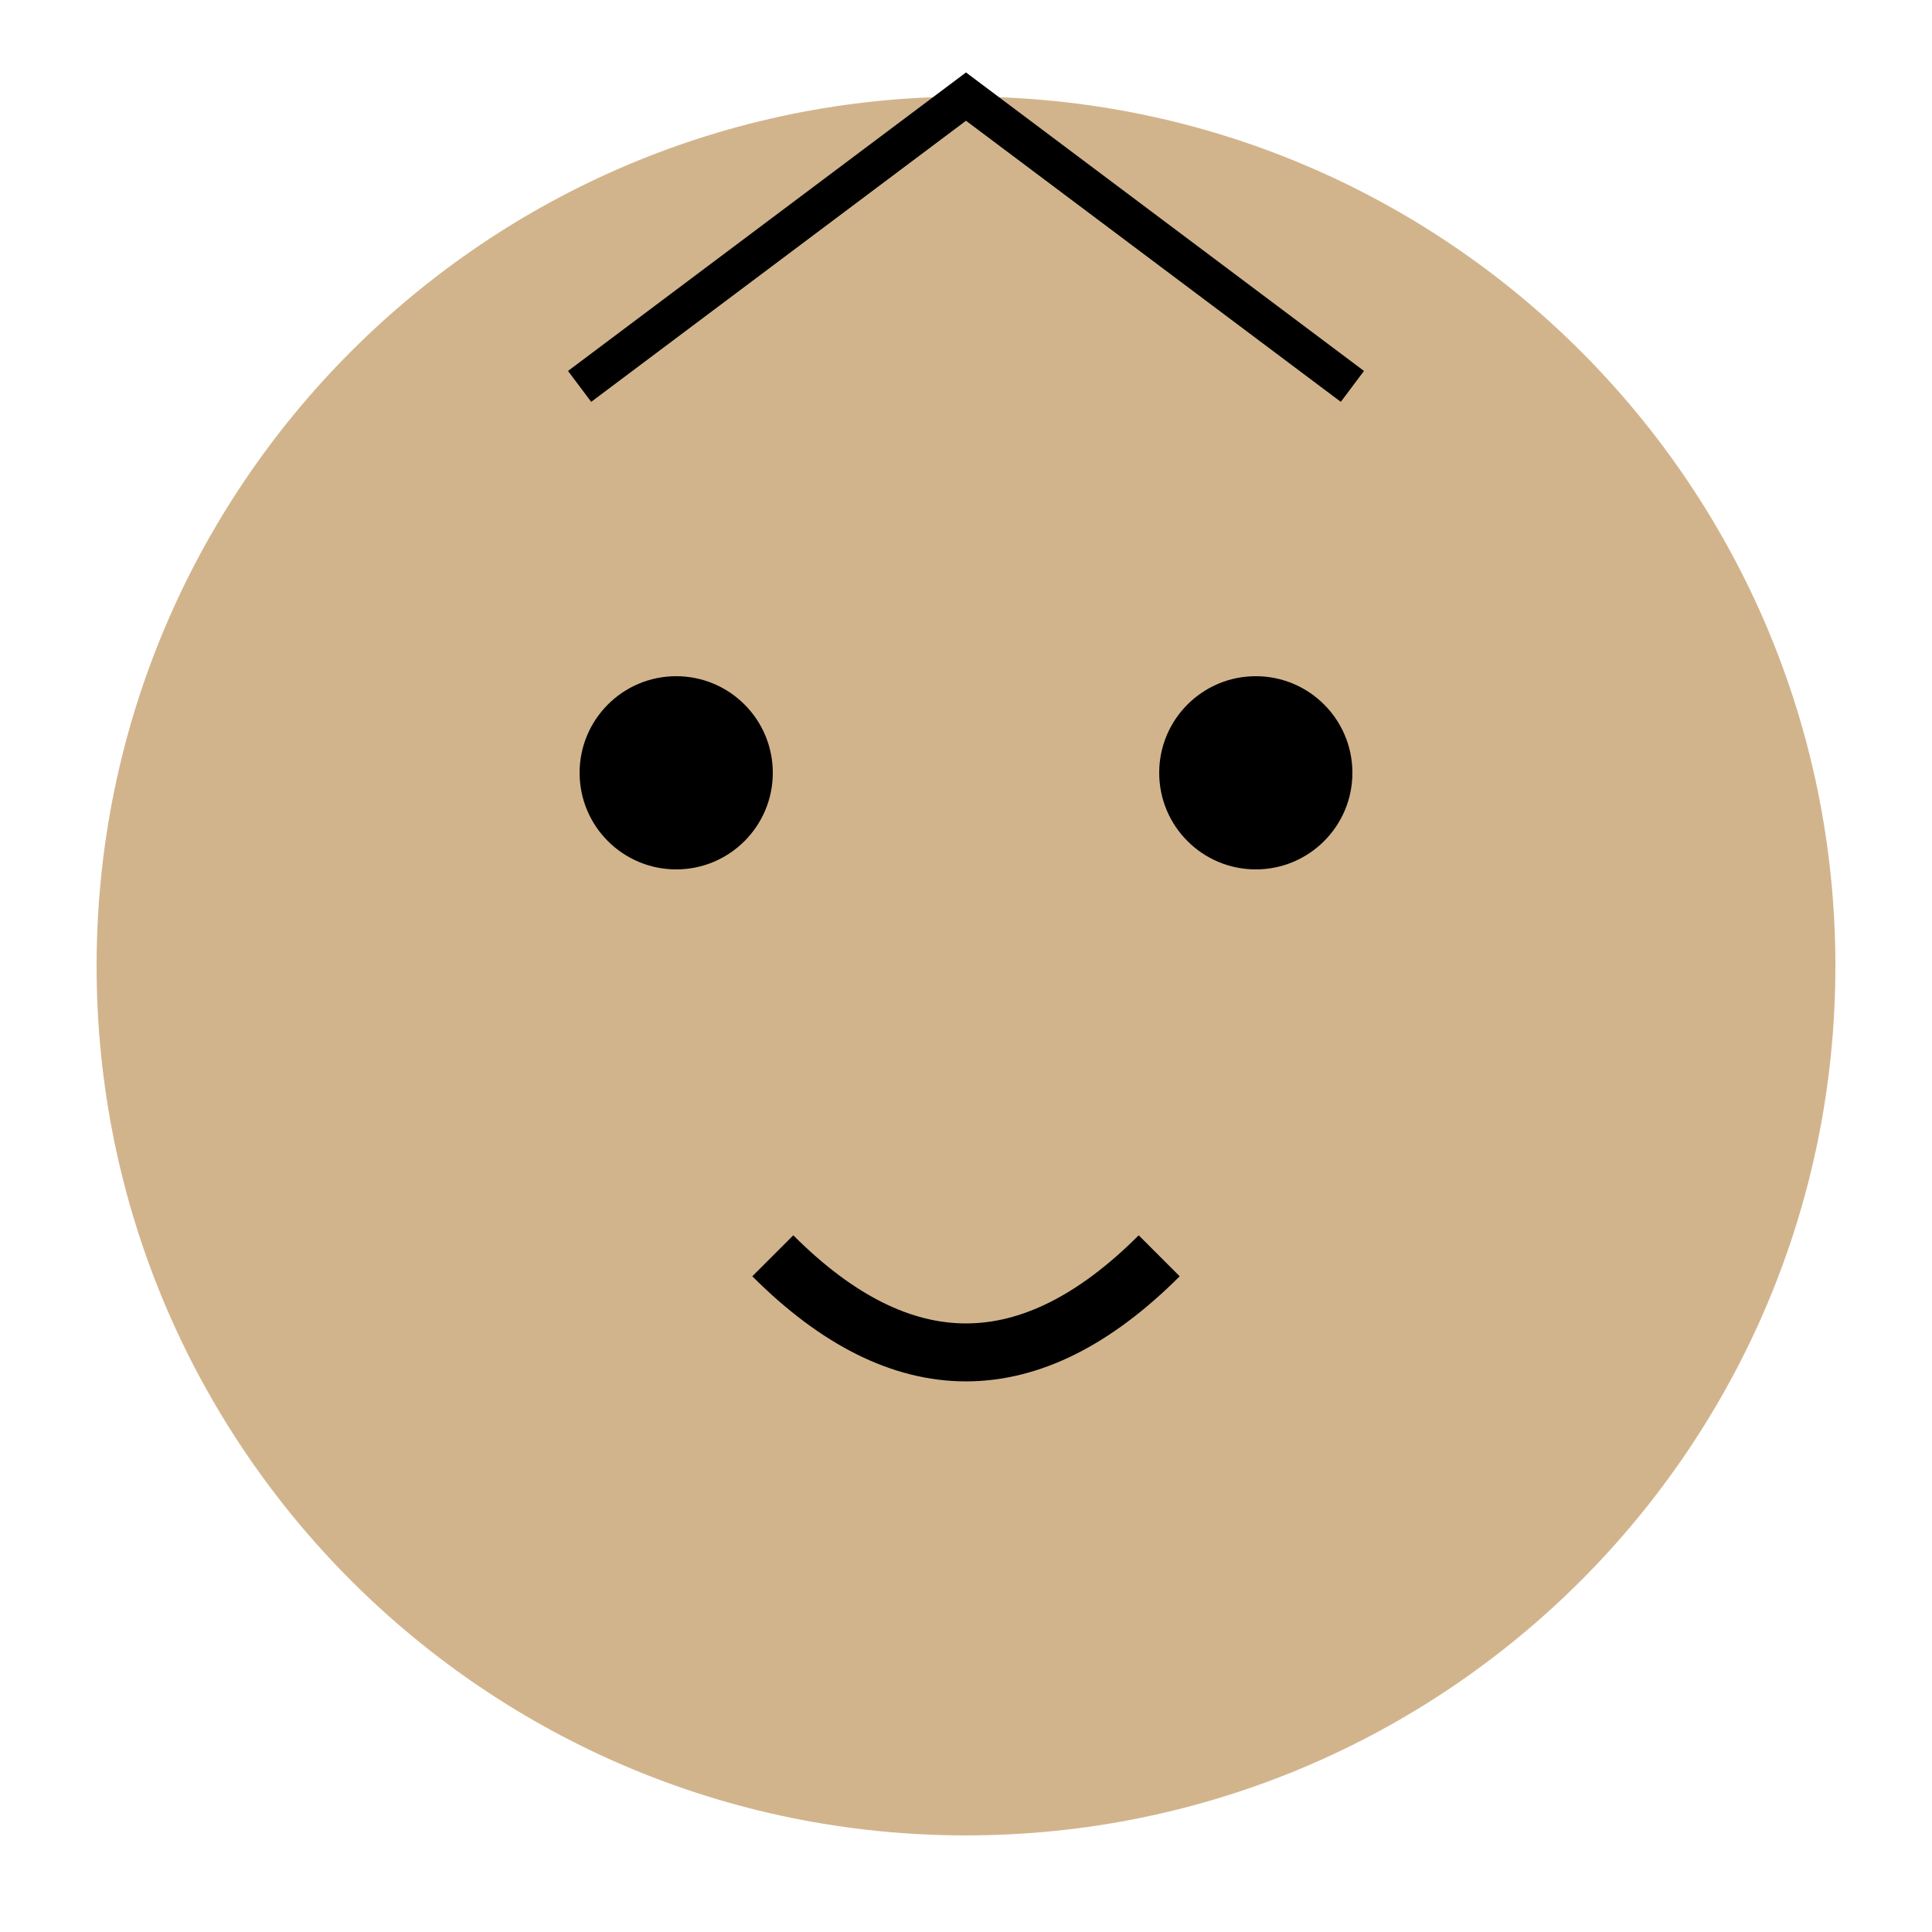
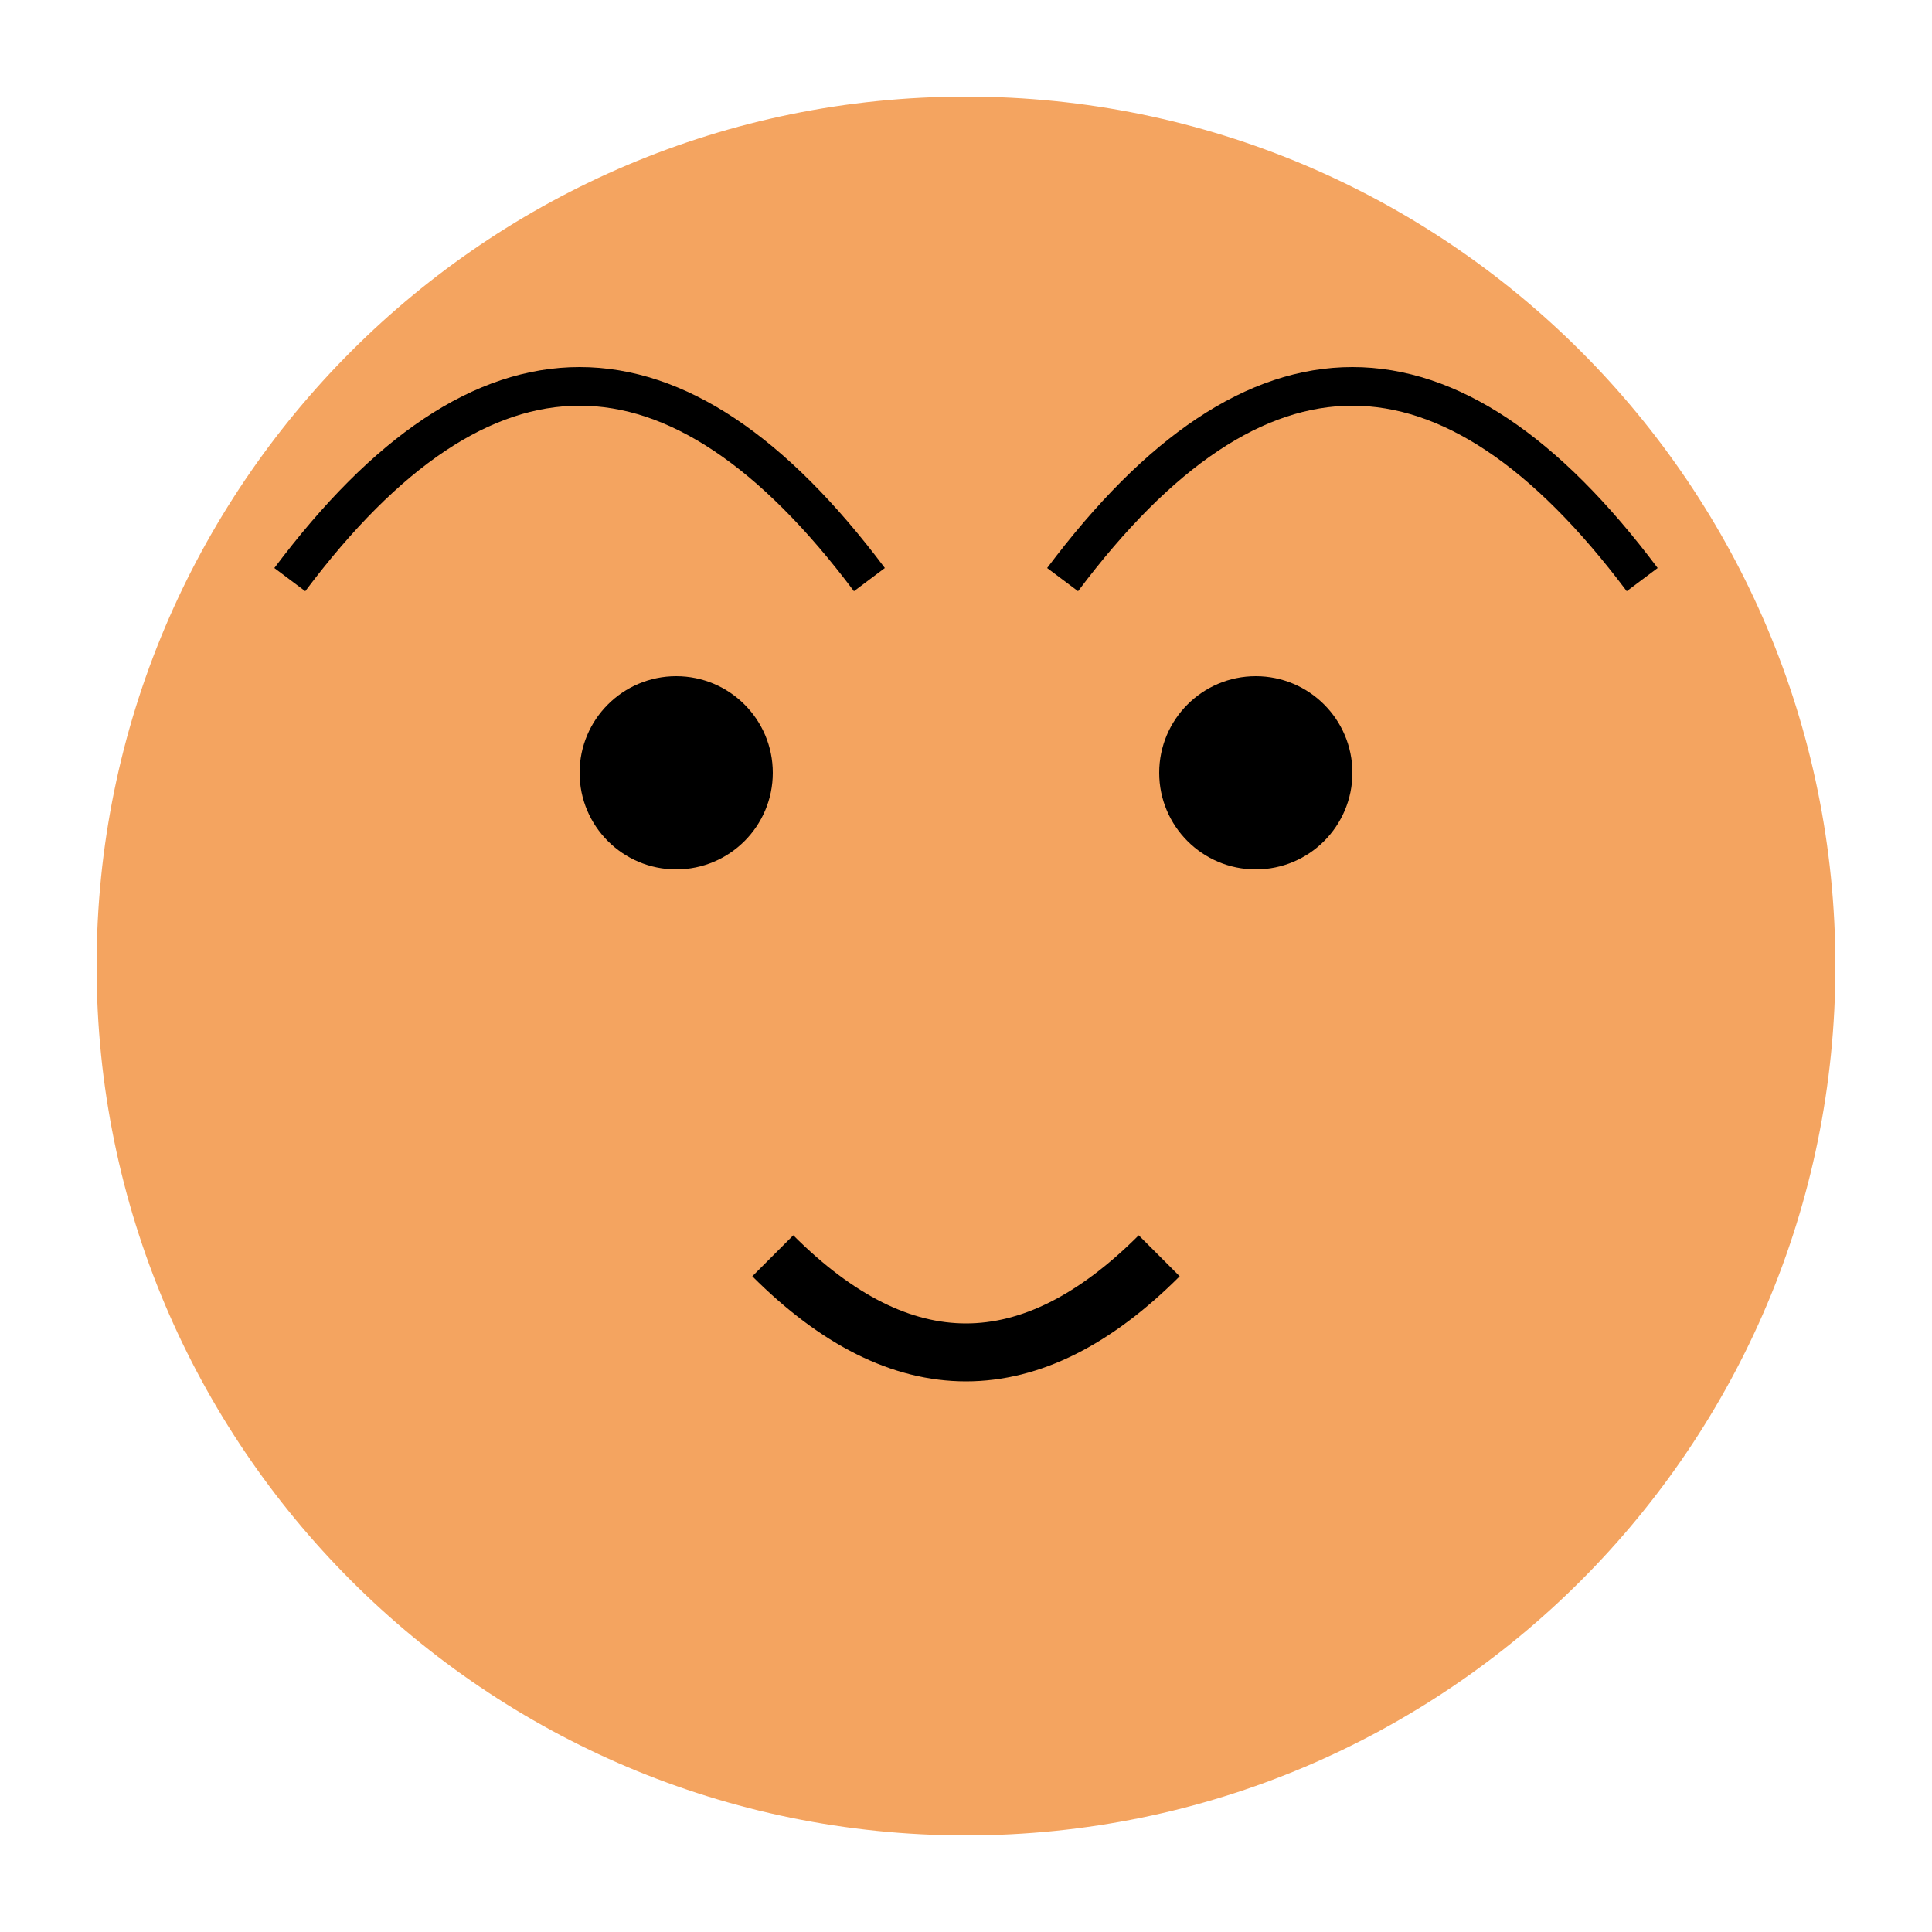
<svg xmlns="http://www.w3.org/2000/svg" viewBox="0 0 100 100">
-   <circle cx="50" cy="50" r="45" fill="#D2B48C" />
-   <path d="M30 20 L50 5 L70 20" fill="#D2B48C" stroke="#000" stroke-width="2" />
+   <circle cx="50" cy="50" r="45" fill="#F4A460" />
+   <path d="M15 30 Q30 10 45 30" fill="#F4A460" stroke="#000" stroke-width="2" />
+   <path d="M85 30 Q70 10 55 30" fill="#F4A460" stroke="#000" stroke-width="2" />
  <circle cx="35" cy="40" r="5" fill="#000" />
  <circle cx="65" cy="40" r="5" fill="#000" />
  <path d="M40 65 Q50 75 60 65" fill="none" stroke="#000" stroke-width="3" />
</svg>
